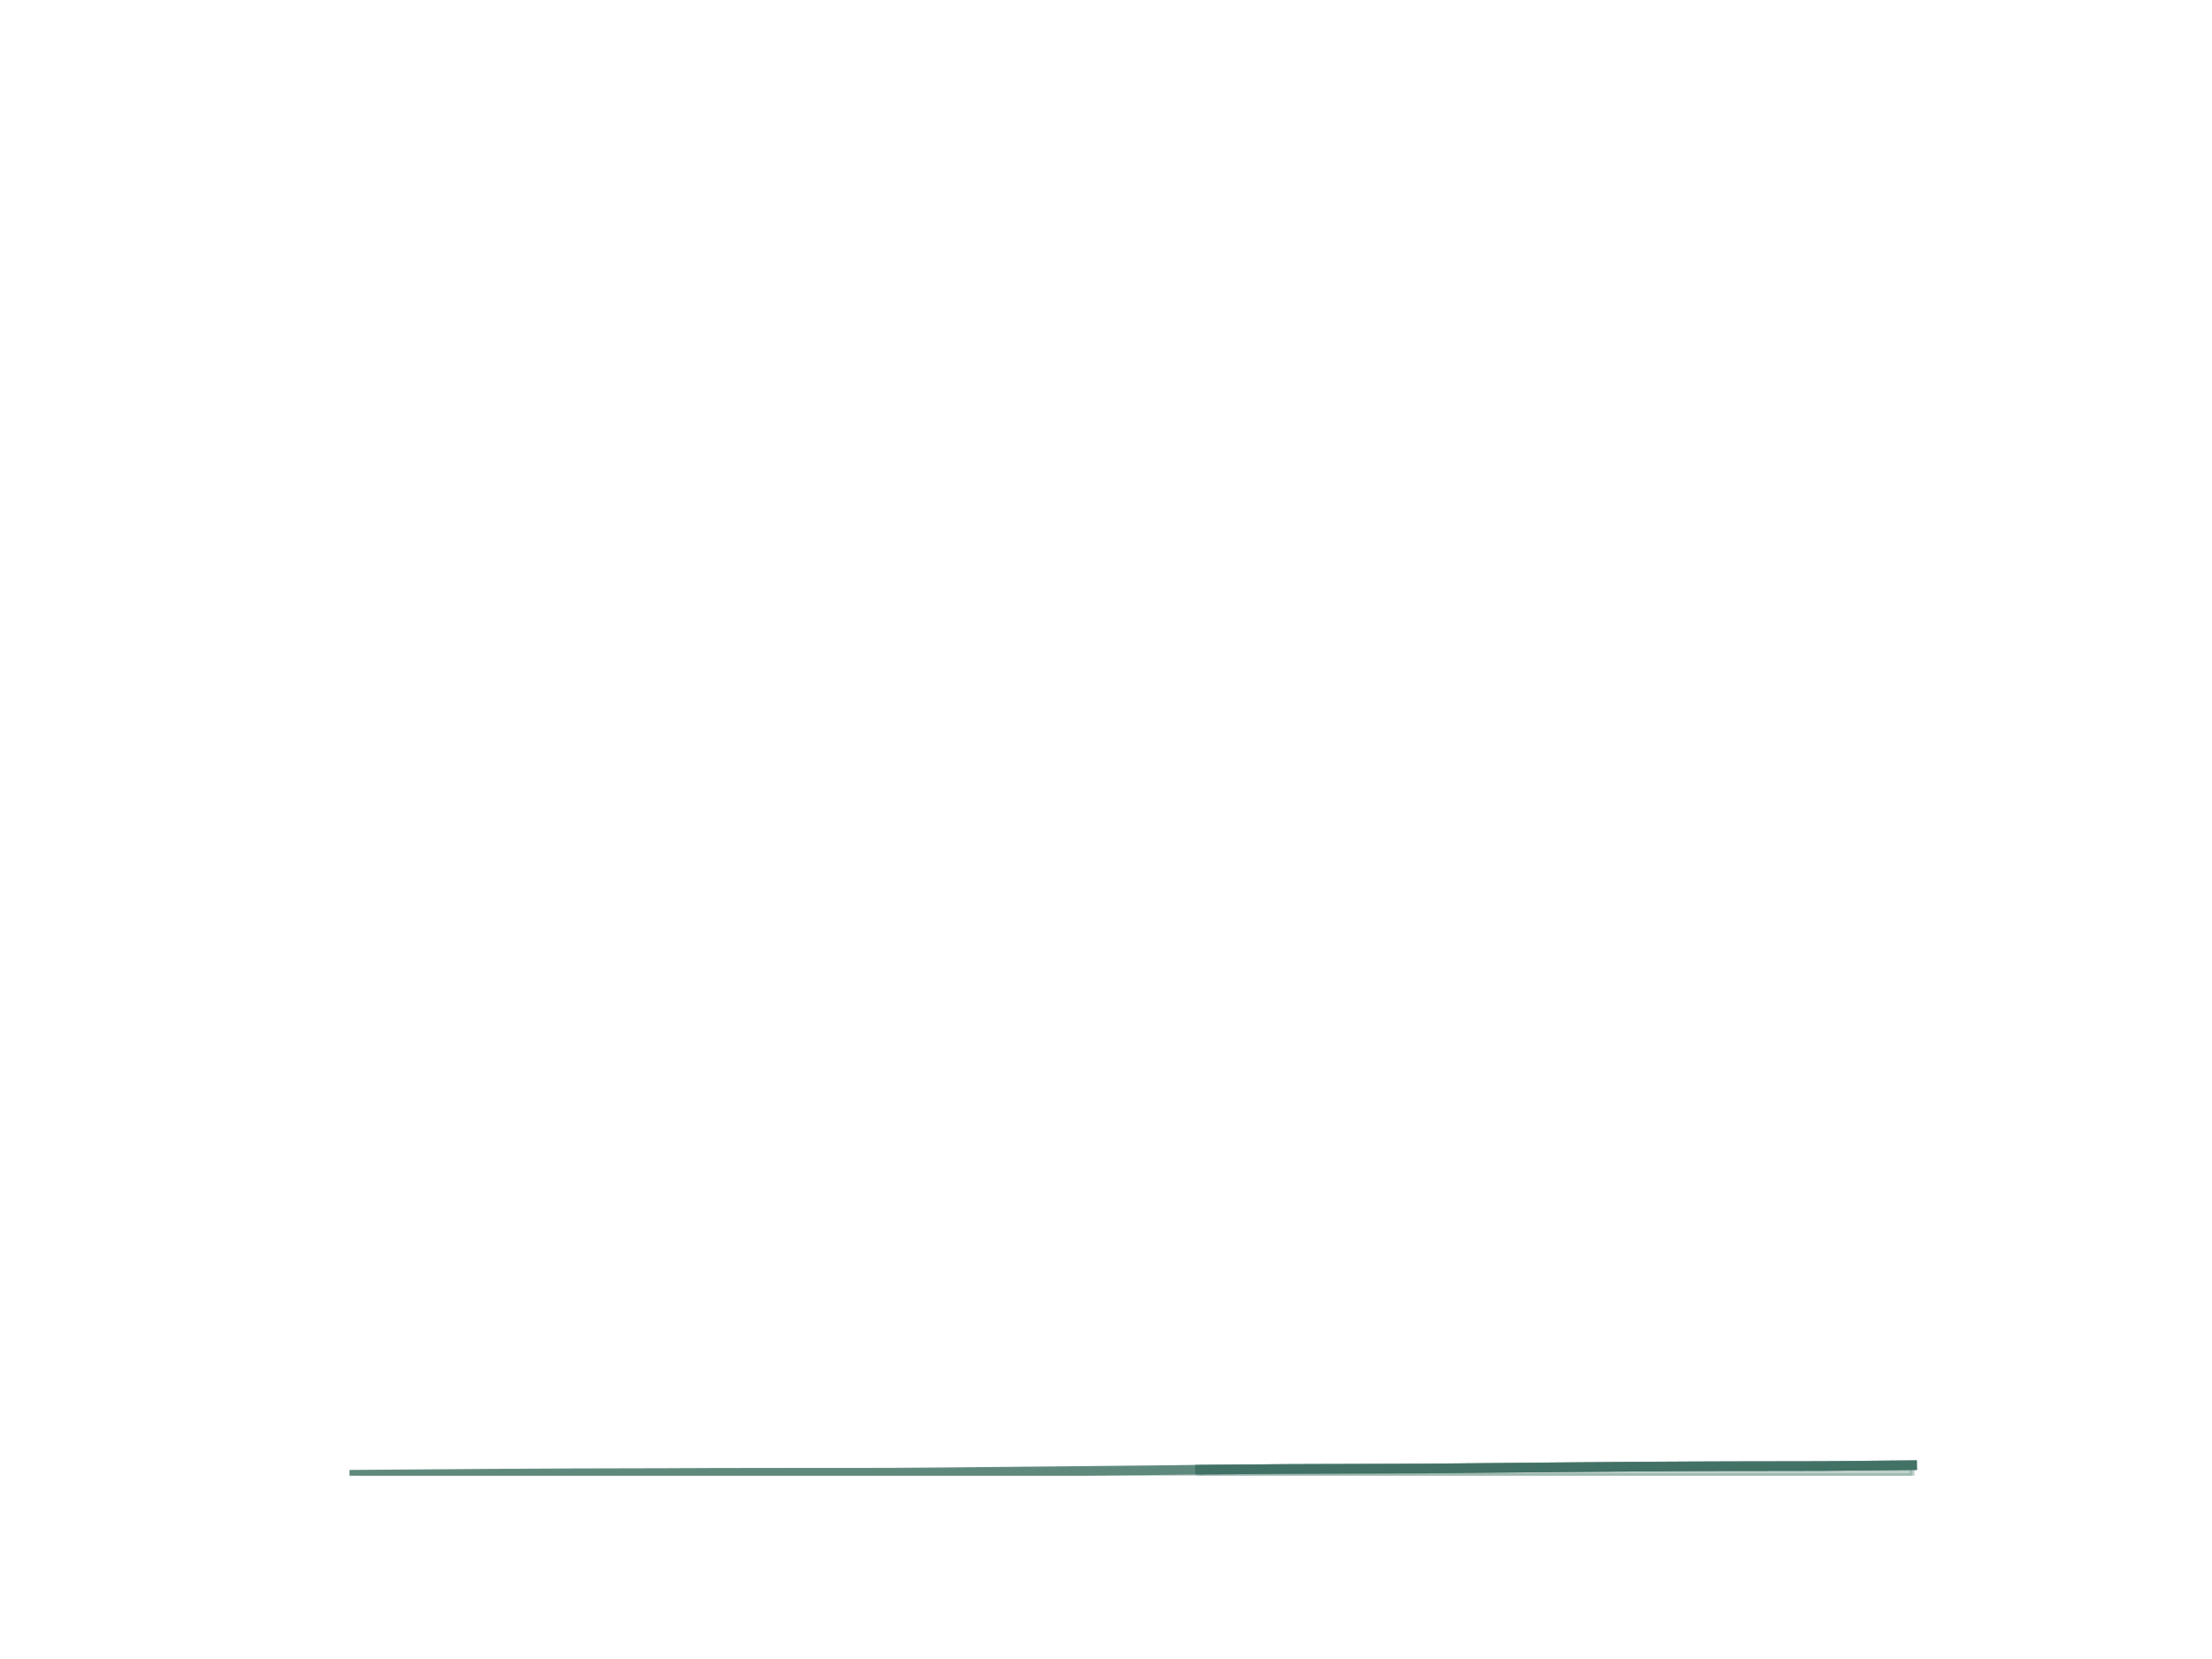
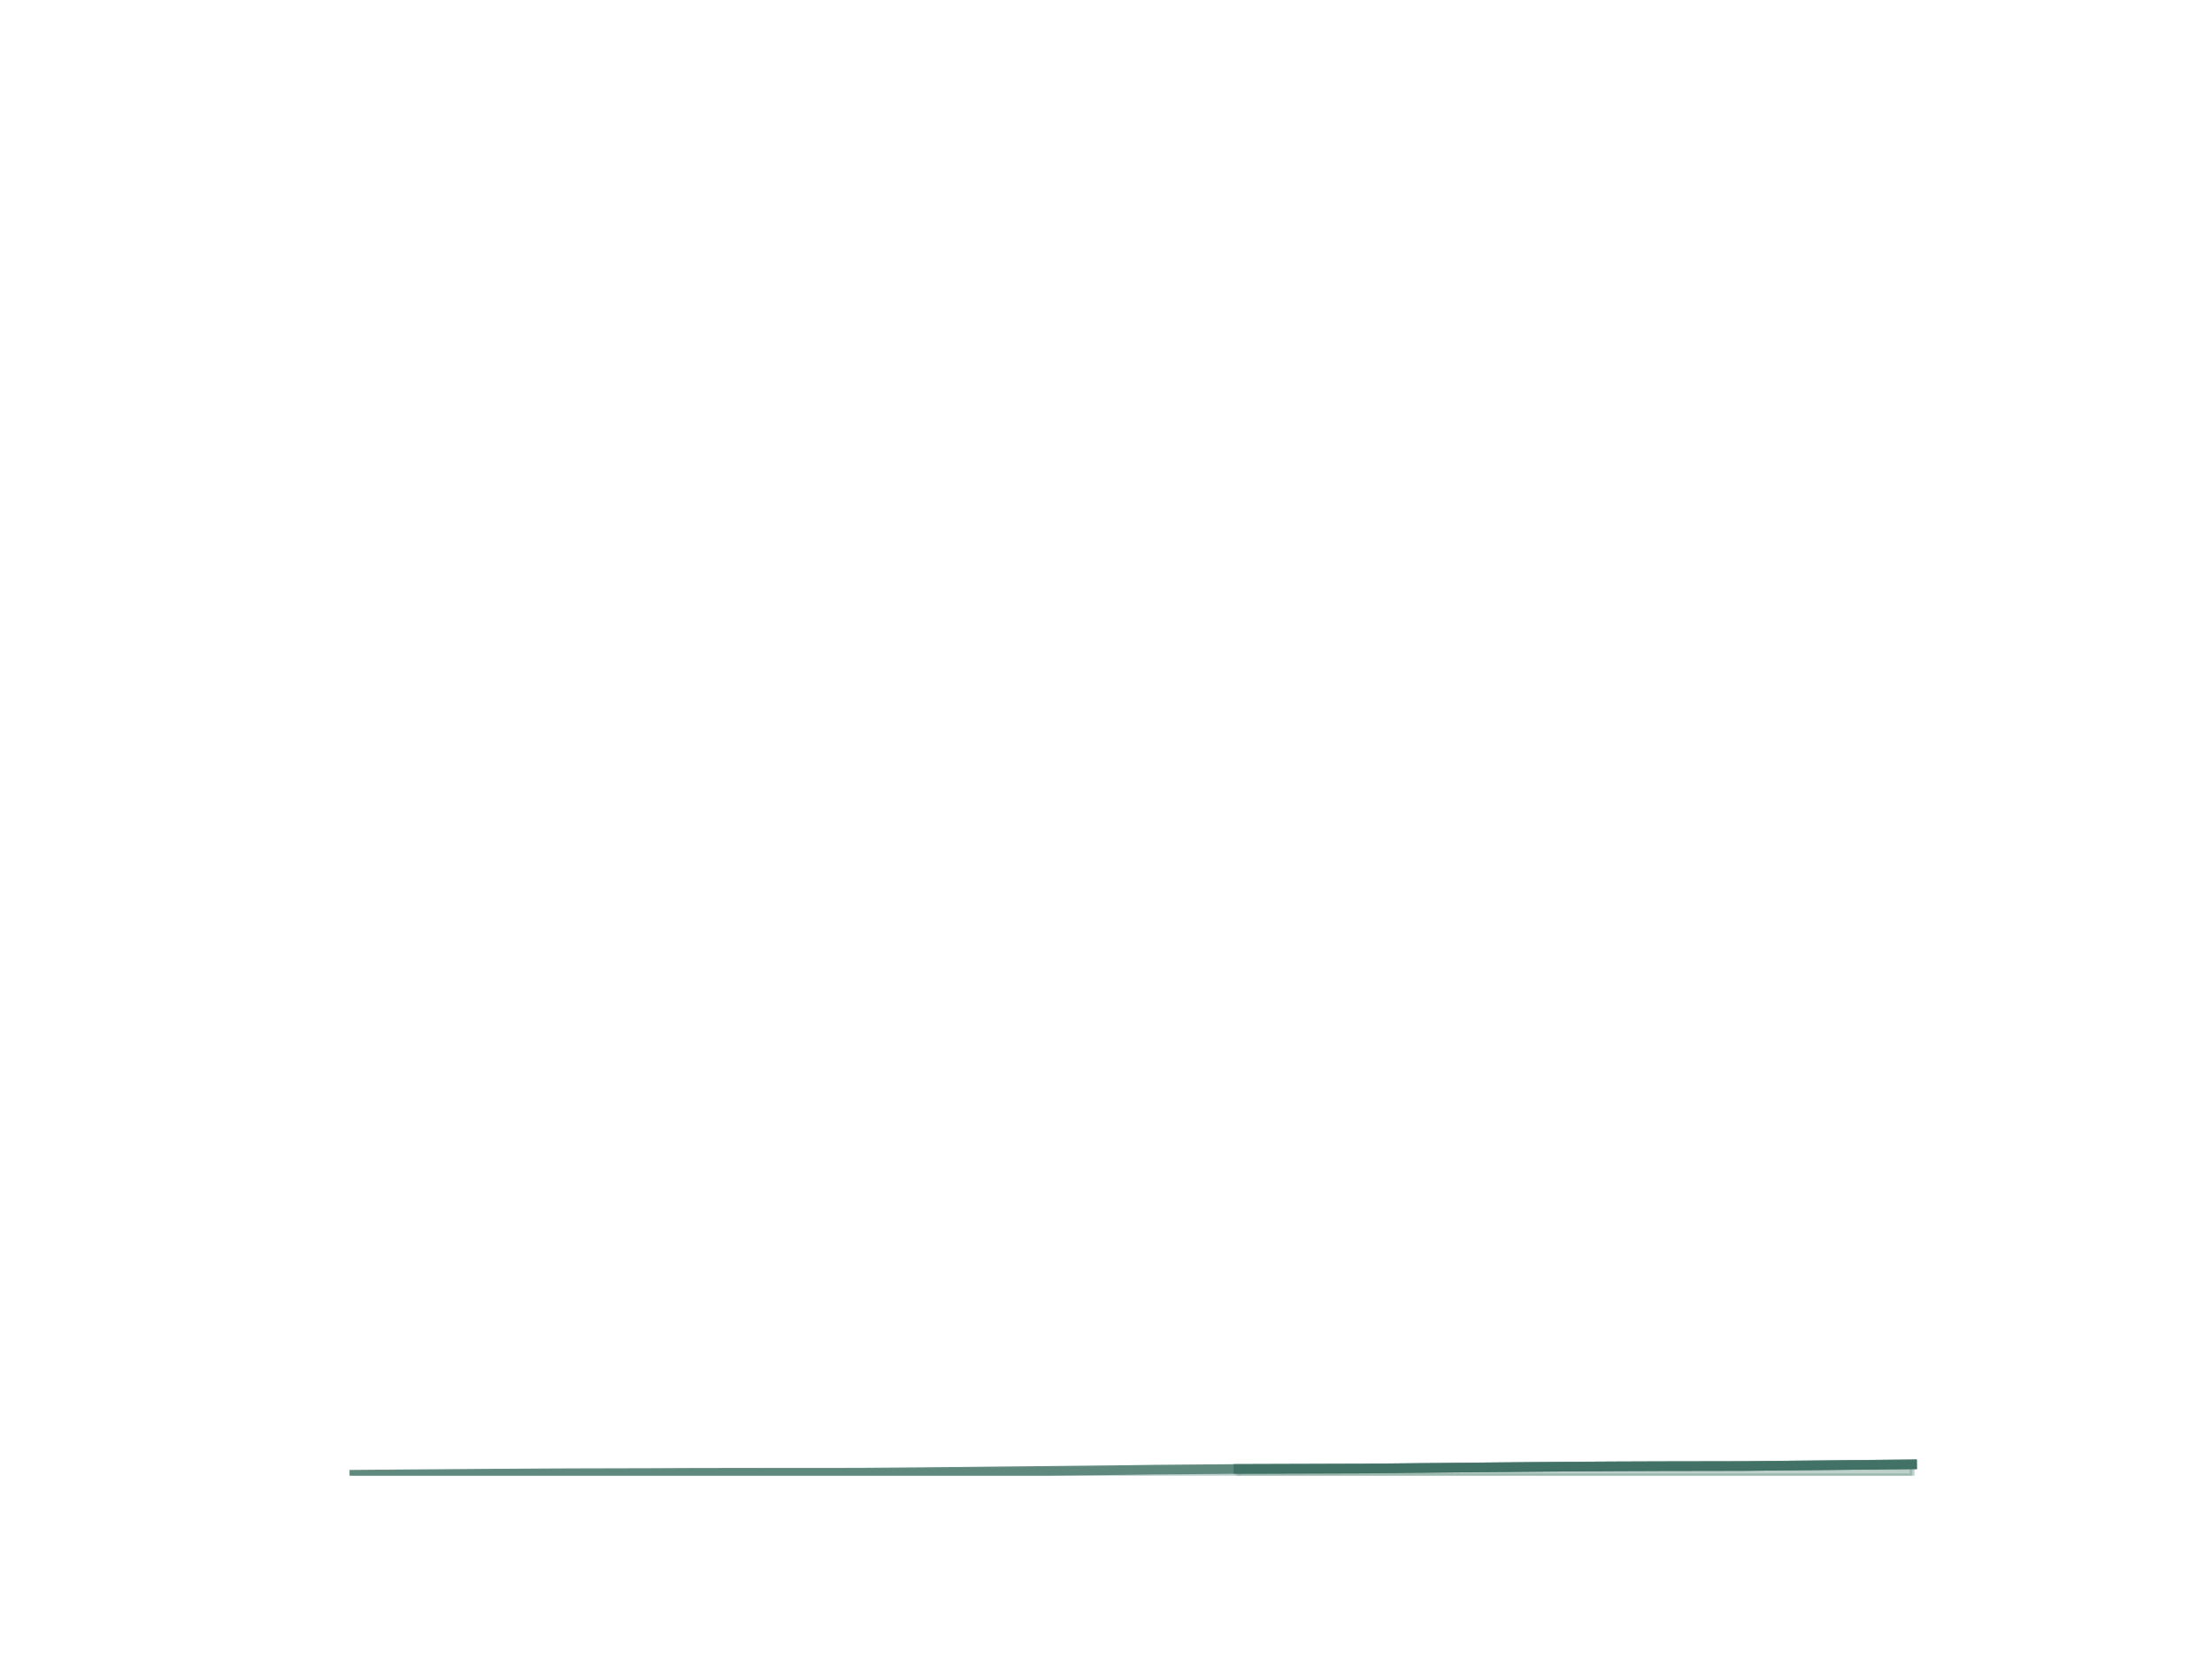
<svg xmlns="http://www.w3.org/2000/svg" xmlns:xlink="http://www.w3.org/1999/xlink" height="345.6pt" version="1.1" viewBox="0 0 460.8 345.6" width="460.8pt">
  <defs>
    <style type="text/css">*{stroke-linecap:butt;stroke-linejoin:round;}</style>
  </defs>
  <g id="figure_1">
    <g id="patch_1">
      <path d="M 0 345.6  L 460.8 345.6  L 460.8 0  L 0 0  z " style="fill:none;" />
    </g>
    <g id="axes_1">
      <g id="matplotlib.axis_1" />
      <g id="matplotlib.axis_2" />
      <g id="PolyCollection_1">
        <defs>
-           <path d="M 250.074 -39.275  L 250.074 -38.016  L 259.35 -38.016  L 268.625 -38.016  L 296.453 -38.016  L 305.729 -38.016  L 315.005 -38.016  L 324.281 -38.016  L 333.556 -38.016  L 342.832 -38.016  L 352.108 -38.016  L 361.384 -38.016  L 379.936 -38.016  L 389.211 -38.016  L 398.487 -38.016  L 398.487 -40.201  L 398.487 -40.201  L 389.211 -40.115  L 379.936 -40.028  L 361.384 -39.996  L 352.108 -39.963  L 342.832 -39.914  L 333.556 -39.844  L 324.281 -39.764  L 315.005 -39.681  L 305.729 -39.595  L 296.453 -39.508  L 268.625 -39.424  L 259.35 -39.346  L 250.074 -39.275  z " id="m0b5e386912" style="stroke:#7ea297;stroke-opacity:0.5;" />
+           <path d="M 258.096 -39.424  L 258.096 -38.016  L 284.419 -38.016  L 293.194 -38.016  L 301.968 -38.016  L 310.743 -38.016  L 319.517 -38.016  L 328.292 -38.016  L 337.066 -38.016  L 345.841 -38.016  L 363.389 -38.016  L 372.164 -38.016  L 380.938 -38.016  L 389.713 -38.016  L 398.487 -38.016  L 398.487 -40.378  L 398.487 -40.378  L 389.713 -40.295  L 380.938 -40.201  L 372.164 -40.115  L 363.389 -40.028  L 345.841 -39.996  L 337.066 -39.963  L 328.292 -39.914  L 319.517 -39.844  L 310.743 -39.764  L 301.968 -39.681  L 293.194 -39.595  L 284.419 -39.508  L 258.096 -39.424  z " id="ma9633f8b94" style="stroke:#7ea297;stroke-opacity:0.5;" />
        </defs>
-         <g clip-path="url(#p0471013b19)">
-           <use style="fill:#7ea297;fill-opacity:0.5;stroke:#7ea297;stroke-opacity:0.5;" x="0" xlink:href="#m0b5e386912" y="345.6" />
+         <g clip-path="url(#p18be300bee)">
+           <use style="fill:#7ea297;fill-opacity:0.5;stroke:#7ea297;stroke-opacity:0.5;" x="0" xlink:href="#ma9633f8b94" y="345.6" />
        </g>
      </g>
      <g id="PolyCollection_2">
        <defs>
-           <path d="M 73.833 -38.218  L 73.833 -38.016  L 83.109 -38.016  L 92.384 -38.016  L 101.66 -38.016  L 110.936 -38.016  L 120.212 -38.016  L 138.764 -38.016  L 148.039 -38.016  L 157.315 -38.016  L 166.591 -38.016  L 175.867 -38.016  L 185.143 -38.016  L 194.419 -38.016  L 203.695 -38.016  L 212.97 -38.016  L 222.246 -38.016  L 231.522 -38.016  L 240.798 -38.016  L 250.074 -38.016  L 250.074 -39.275  L 250.074 -39.275  L 240.798 -39.16  L 231.522 -39.067  L 222.246 -38.976  L 212.97 -38.887  L 203.695 -38.798  L 194.419 -38.715  L 185.143 -38.648  L 175.867 -38.645  L 166.591 -38.639  L 157.315 -38.628  L 148.039 -38.612  L 138.764 -38.572  L 120.212 -38.529  L 110.936 -38.479  L 101.66 -38.424  L 92.384 -38.355  L 83.109 -38.293  L 73.833 -38.218  z " id="m46746297a8" style="stroke:#7ea297;stroke-opacity:0.3;" />
+           <path d="M 73.833 -38.218  L 73.833 -38.016  L 82.607 -38.016  L 91.382 -38.016  L 100.156 -38.016  L 108.931 -38.016  L 117.705 -38.016  L 135.254 -38.016  L 144.028 -38.016  L 152.803 -38.016  L 161.577 -38.016  L 170.352 -38.016  L 179.126 -38.016  L 187.901 -38.016  L 196.675 -38.016  L 205.449 -38.016  L 214.224 -38.016  L 222.998 -38.016  L 231.773 -38.016  L 240.547 -38.016  L 249.322 -38.016  L 258.096 -38.016  L 258.096 -39.424  L 258.096 -39.424  L 249.322 -39.346  L 240.547 -39.275  L 231.773 -39.16  L 222.998 -39.067  L 214.224 -38.976  L 205.449 -38.887  L 196.675 -38.798  L 187.901 -38.715  L 179.126 -38.648  L 170.352 -38.645  L 161.577 -38.639  L 152.803 -38.628  L 144.028 -38.612  L 135.254 -38.572  L 117.705 -38.529  L 108.931 -38.479  L 100.156 -38.424  L 91.382 -38.355  L 82.607 -38.293  L 73.833 -38.218  z " id="mef3a0fc1e3" style="stroke:#7ea297;stroke-opacity:0.3;" />
        </defs>
-         <g clip-path="url(#p0471013b19)">
-           <use style="fill:#7ea297;fill-opacity:0.3;stroke:#7ea297;stroke-opacity:0.3;" x="0" xlink:href="#m46746297a8" y="345.6" />
+         <g clip-path="url(#p18be300bee)">
+           <use style="fill:#7ea297;fill-opacity:0.3;stroke:#7ea297;stroke-opacity:0.3;" x="0" xlink:href="#mef3a0fc1e3" y="345.6" />
        </g>
      </g>
      <g id="line2d_1">
-         <path clip-path="url(#p0471013b19)" d="M 73.833 307.382  L 83.109 307.307  L 92.384 307.245  L 101.66 307.176  L 110.936 307.121  L 120.212 307.071  L 138.764 307.028  L 148.039 306.988  L 157.315 306.972  L 166.591 306.961  L 175.867 306.955  L 185.143 306.952  L 194.419 306.885  L 203.695 306.802  L 212.97 306.713  L 222.246 306.624  L 231.522 306.533  L 240.798 306.44  L 250.074 306.325  L 259.35 306.254  L 268.625 306.176  L 296.453 306.092  L 305.729 306.005  L 315.005 305.919  L 324.281 305.836  L 333.556 305.756  L 342.832 305.686  L 352.108 305.637  L 361.384 305.604  L 379.936 305.572  L 389.211 305.485  L 398.487 305.399  " style="fill:none;stroke:#60897e;stroke-linecap:square;stroke-width:2;" />
+         <path clip-path="url(#p18be300bee)" d="M 73.833 307.382  L 82.607 307.307  L 91.382 307.245  L 100.156 307.176  L 108.931 307.121  L 117.705 307.071  L 135.254 307.028  L 144.028 306.988  L 152.803 306.972  L 161.577 306.961  L 170.352 306.955  L 179.126 306.952  L 187.901 306.885  L 196.675 306.802  L 205.449 306.713  L 214.224 306.624  L 222.998 306.533  L 231.773 306.44  L 240.547 306.325  L 249.322 306.254  L 258.096 306.176  L 284.419 306.092  L 293.194 306.005  L 301.968 305.919  L 310.743 305.836  L 319.517 305.756  L 328.292 305.686  L 337.066 305.637  L 345.841 305.604  L 363.389 305.572  L 372.164 305.485  L 380.938 305.399  L 389.713 305.305  L 398.487 305.222  " style="fill:none;stroke:#60897e;stroke-linecap:square;stroke-width:2;" />
      </g>
      <g id="line2d_2">
-         <path clip-path="url(#p0471013b19)" d="M 250.074 306.325  L 259.35 306.254  L 268.625 306.176  L 296.453 306.092  L 305.729 306.005  L 315.005 305.919  L 324.281 305.836  L 333.556 305.756  L 342.832 305.686  L 352.108 305.637  L 361.384 305.604  L 379.936 305.572  L 389.211 305.485  L 398.487 305.399  " style="fill:none;stroke:#427165;stroke-linecap:square;stroke-width:2;" />
+         <path clip-path="url(#p18be300bee)" d="M 258.096 306.176  L 284.419 306.092  L 293.194 306.005  L 301.968 305.919  L 310.743 305.836  L 319.517 305.756  L 328.292 305.686  L 337.066 305.637  L 345.841 305.604  L 363.389 305.572  L 372.164 305.485  L 380.938 305.399  L 389.713 305.305  L 398.487 305.222  " style="fill:none;stroke:#427165;stroke-linecap:square;stroke-width:2;" />
      </g>
    </g>
  </g>
  <defs>
-     <clipPath id="p0471013b19">
+     <clipPath id="p18be300bee">
      <rect height="266.112" width="357.12" x="57.6" y="41.472" />
    </clipPath>
  </defs>
</svg>
